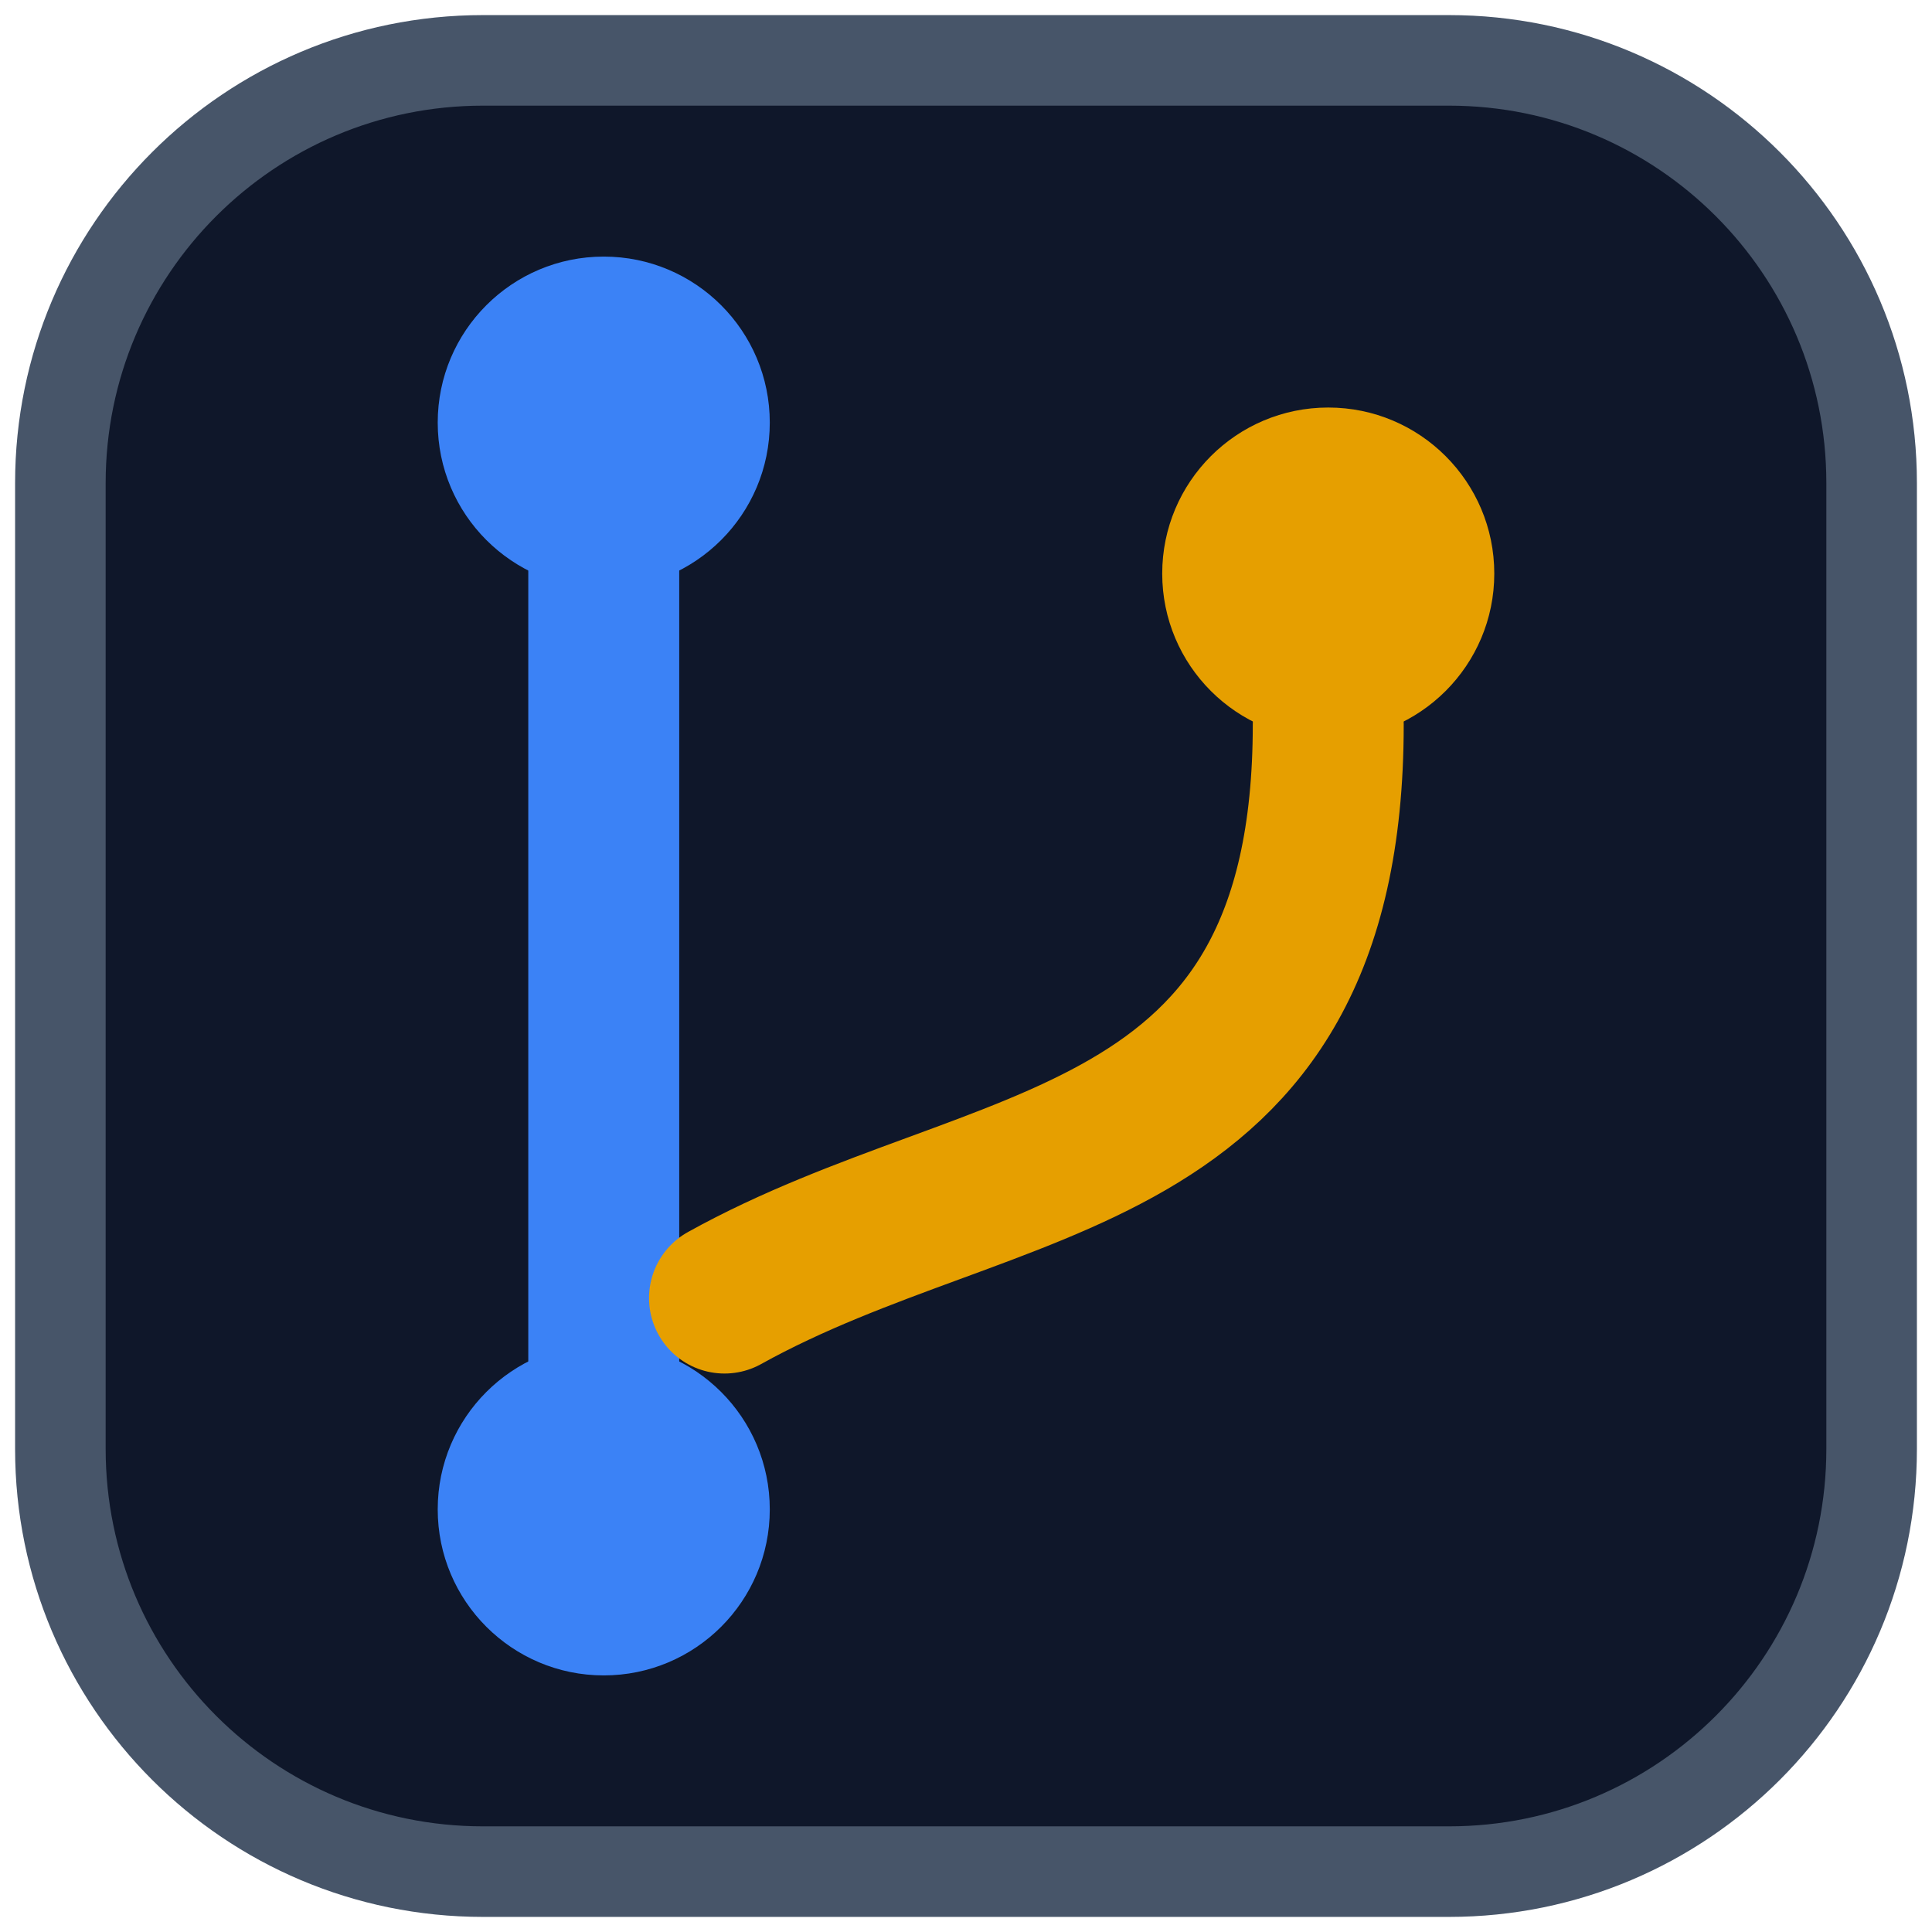
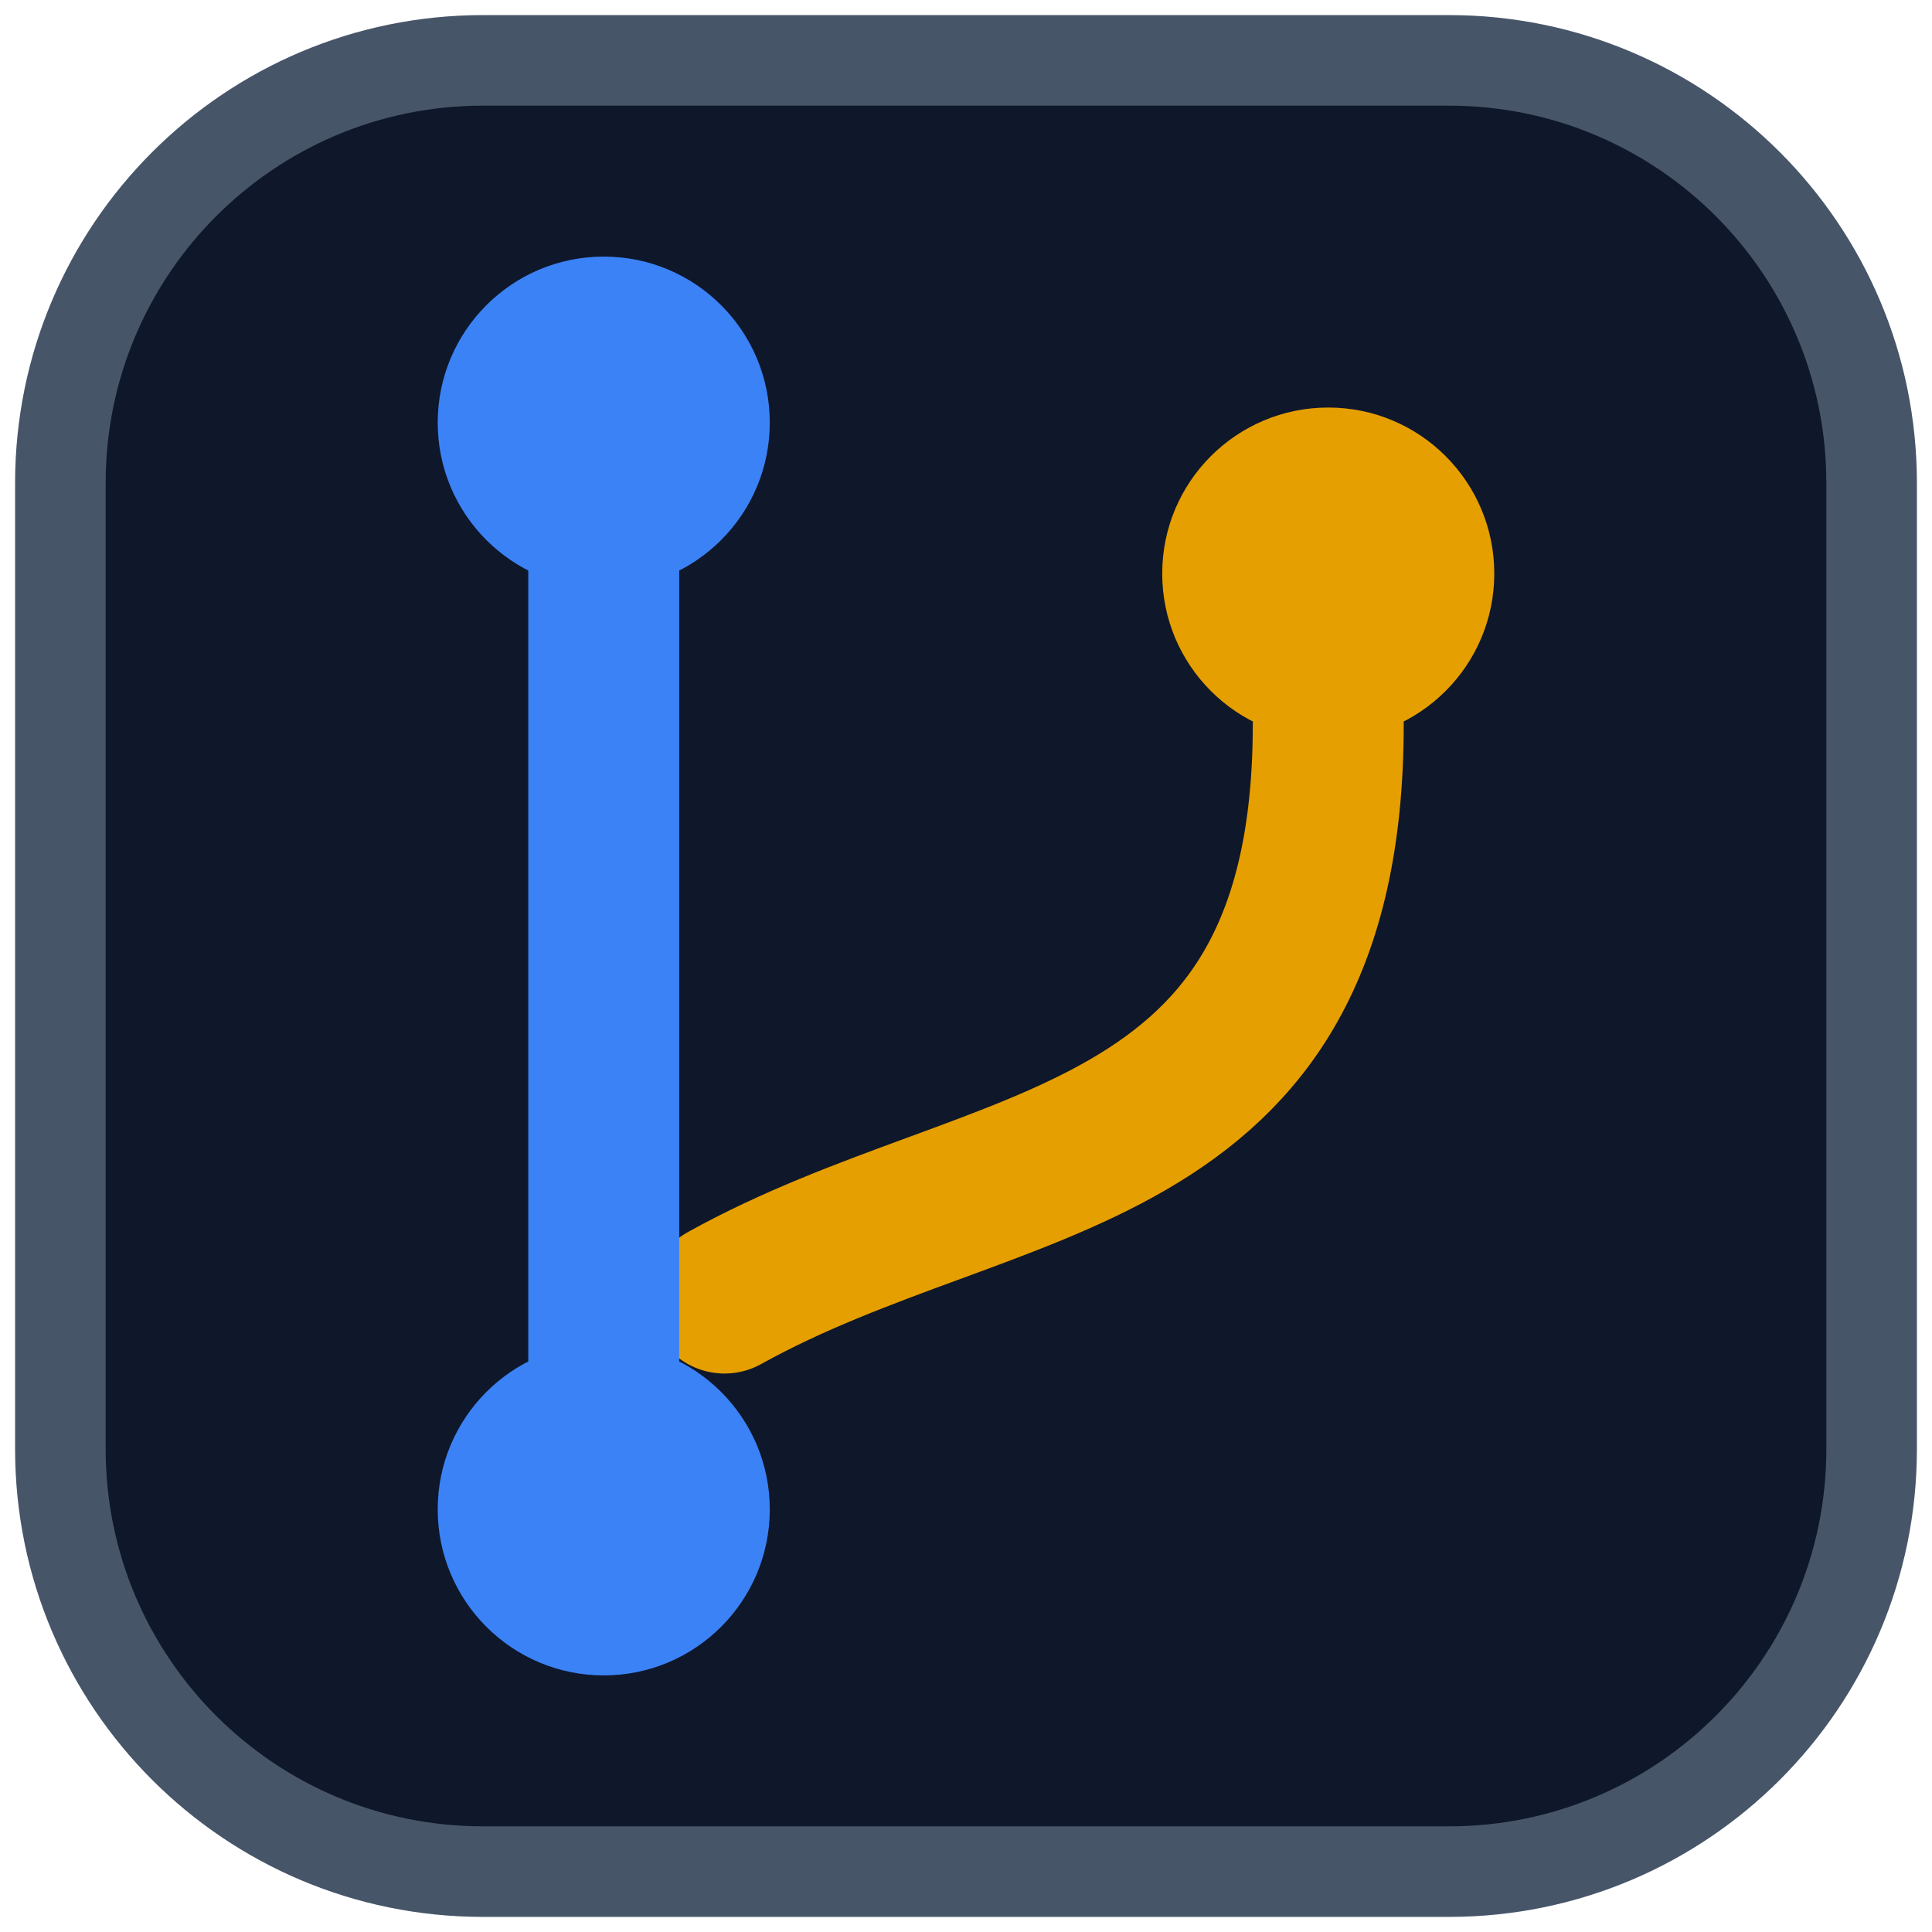
<svg xmlns="http://www.w3.org/2000/svg" viewBox="0 0 64 64" width="256" height="256" role="img" aria-label="Platitude GG">
  <rect x="2" y="2" width="60" height="60" rx="14" fill="#0F172A" stroke="#475569" stroke-width="3" />
-   <g fill="none" stroke-linecap="round" stroke-width="5">
-     <path d="M20 16V48" stroke="#3B82F6" />
-     <path d="M44 24C44 39 33 38 24 43" stroke="#E69F00" />
-   </g>
+   <path d="M44 24C44 39 33 38 24 43" fill="none" stroke="#E69F00" stroke-width="5" stroke-linecap="round" />
+   <circle cx="44" cy="19" r="5.5" fill="#E69F00" />
+   <path d="M20 16V48" fill="none" stroke="#3B82F6" stroke-width="5" stroke-linecap="round" />
  <circle cx="20" cy="14" r="5.5" fill="#3B82F6" />
  <circle cx="20" cy="50" r="5.5" fill="#3B82F6" />
-   <circle cx="44" cy="19" r="5.5" fill="#E69F00" />
</svg>
